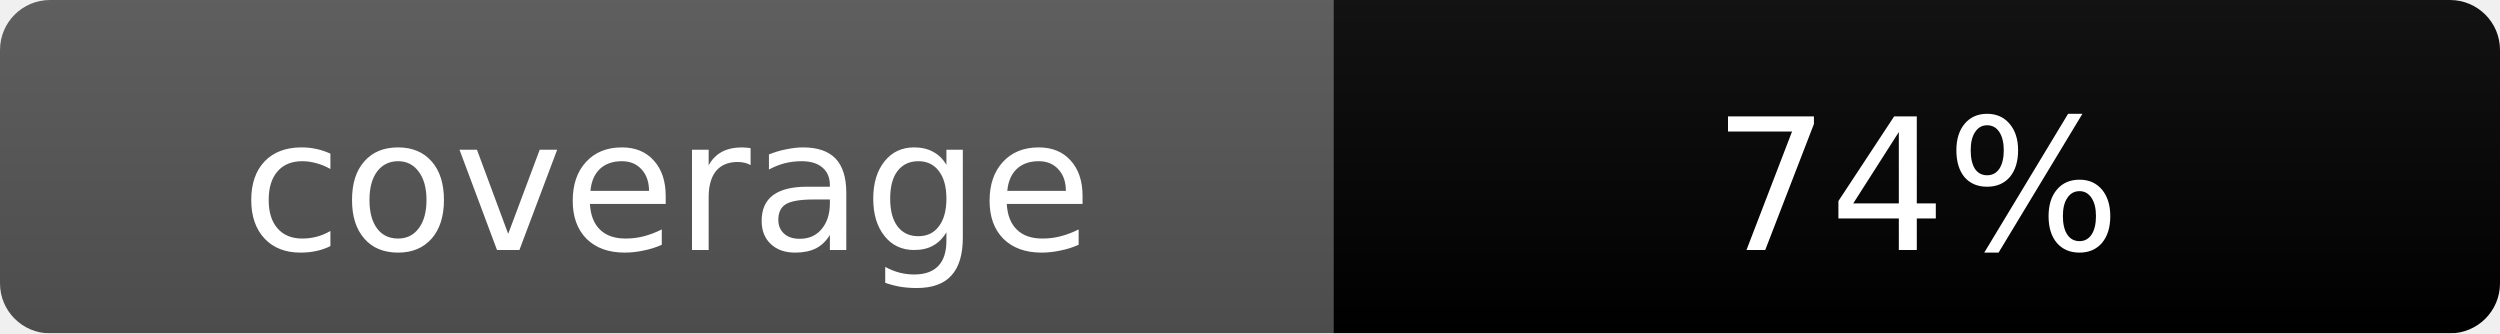
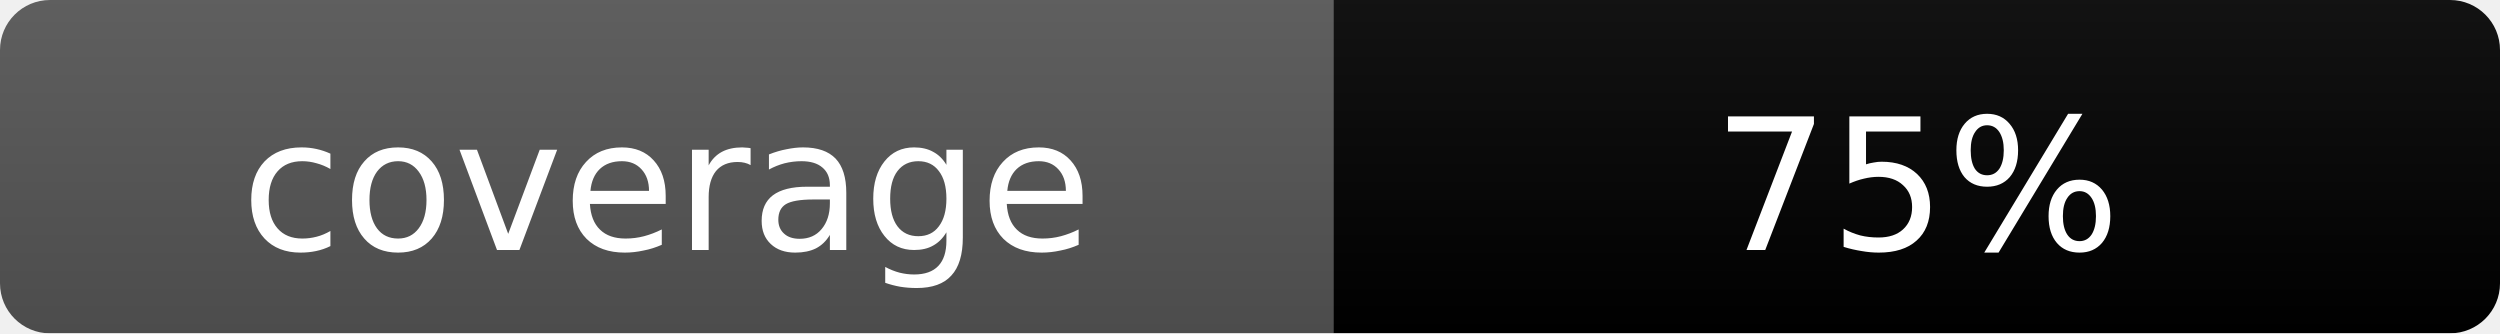
<svg xmlns="http://www.w3.org/2000/svg" width="150" height="20">
  <linearGradient id="b" x2="0" y2="100%">
    <stop offset="0" stop-color="#bbb" stop-opacity=".1" />
    <stop offset="1" stop-opacity=".1" />
  </linearGradient>
  <mask id="a">
    <rect width="150" height="20" rx="3" fill="#fff" />
  </mask>
  <g mask="url(#a)">
    <rect width="80" height="20" fill="#555" />
-     <rect x="80" width="70" height="20" fill="#yellow" />
+     <rect x="80" width="70" height="20" fill="#green" />
    <rect width="150" height="20" fill="url(#b)" />
  </g>
  <g fill="#fff" text-anchor="middle" font-family="Verdana,Geneva,DejaVu Sans,sans-serif" text-rendering="geometricPrecision" font-size="11">
    <text x="40" y="15">coverage</text>
-     <text x="115" y="15">74%</text>
+     <text x="115" y="15">75%</text>
  </g>
</svg>
